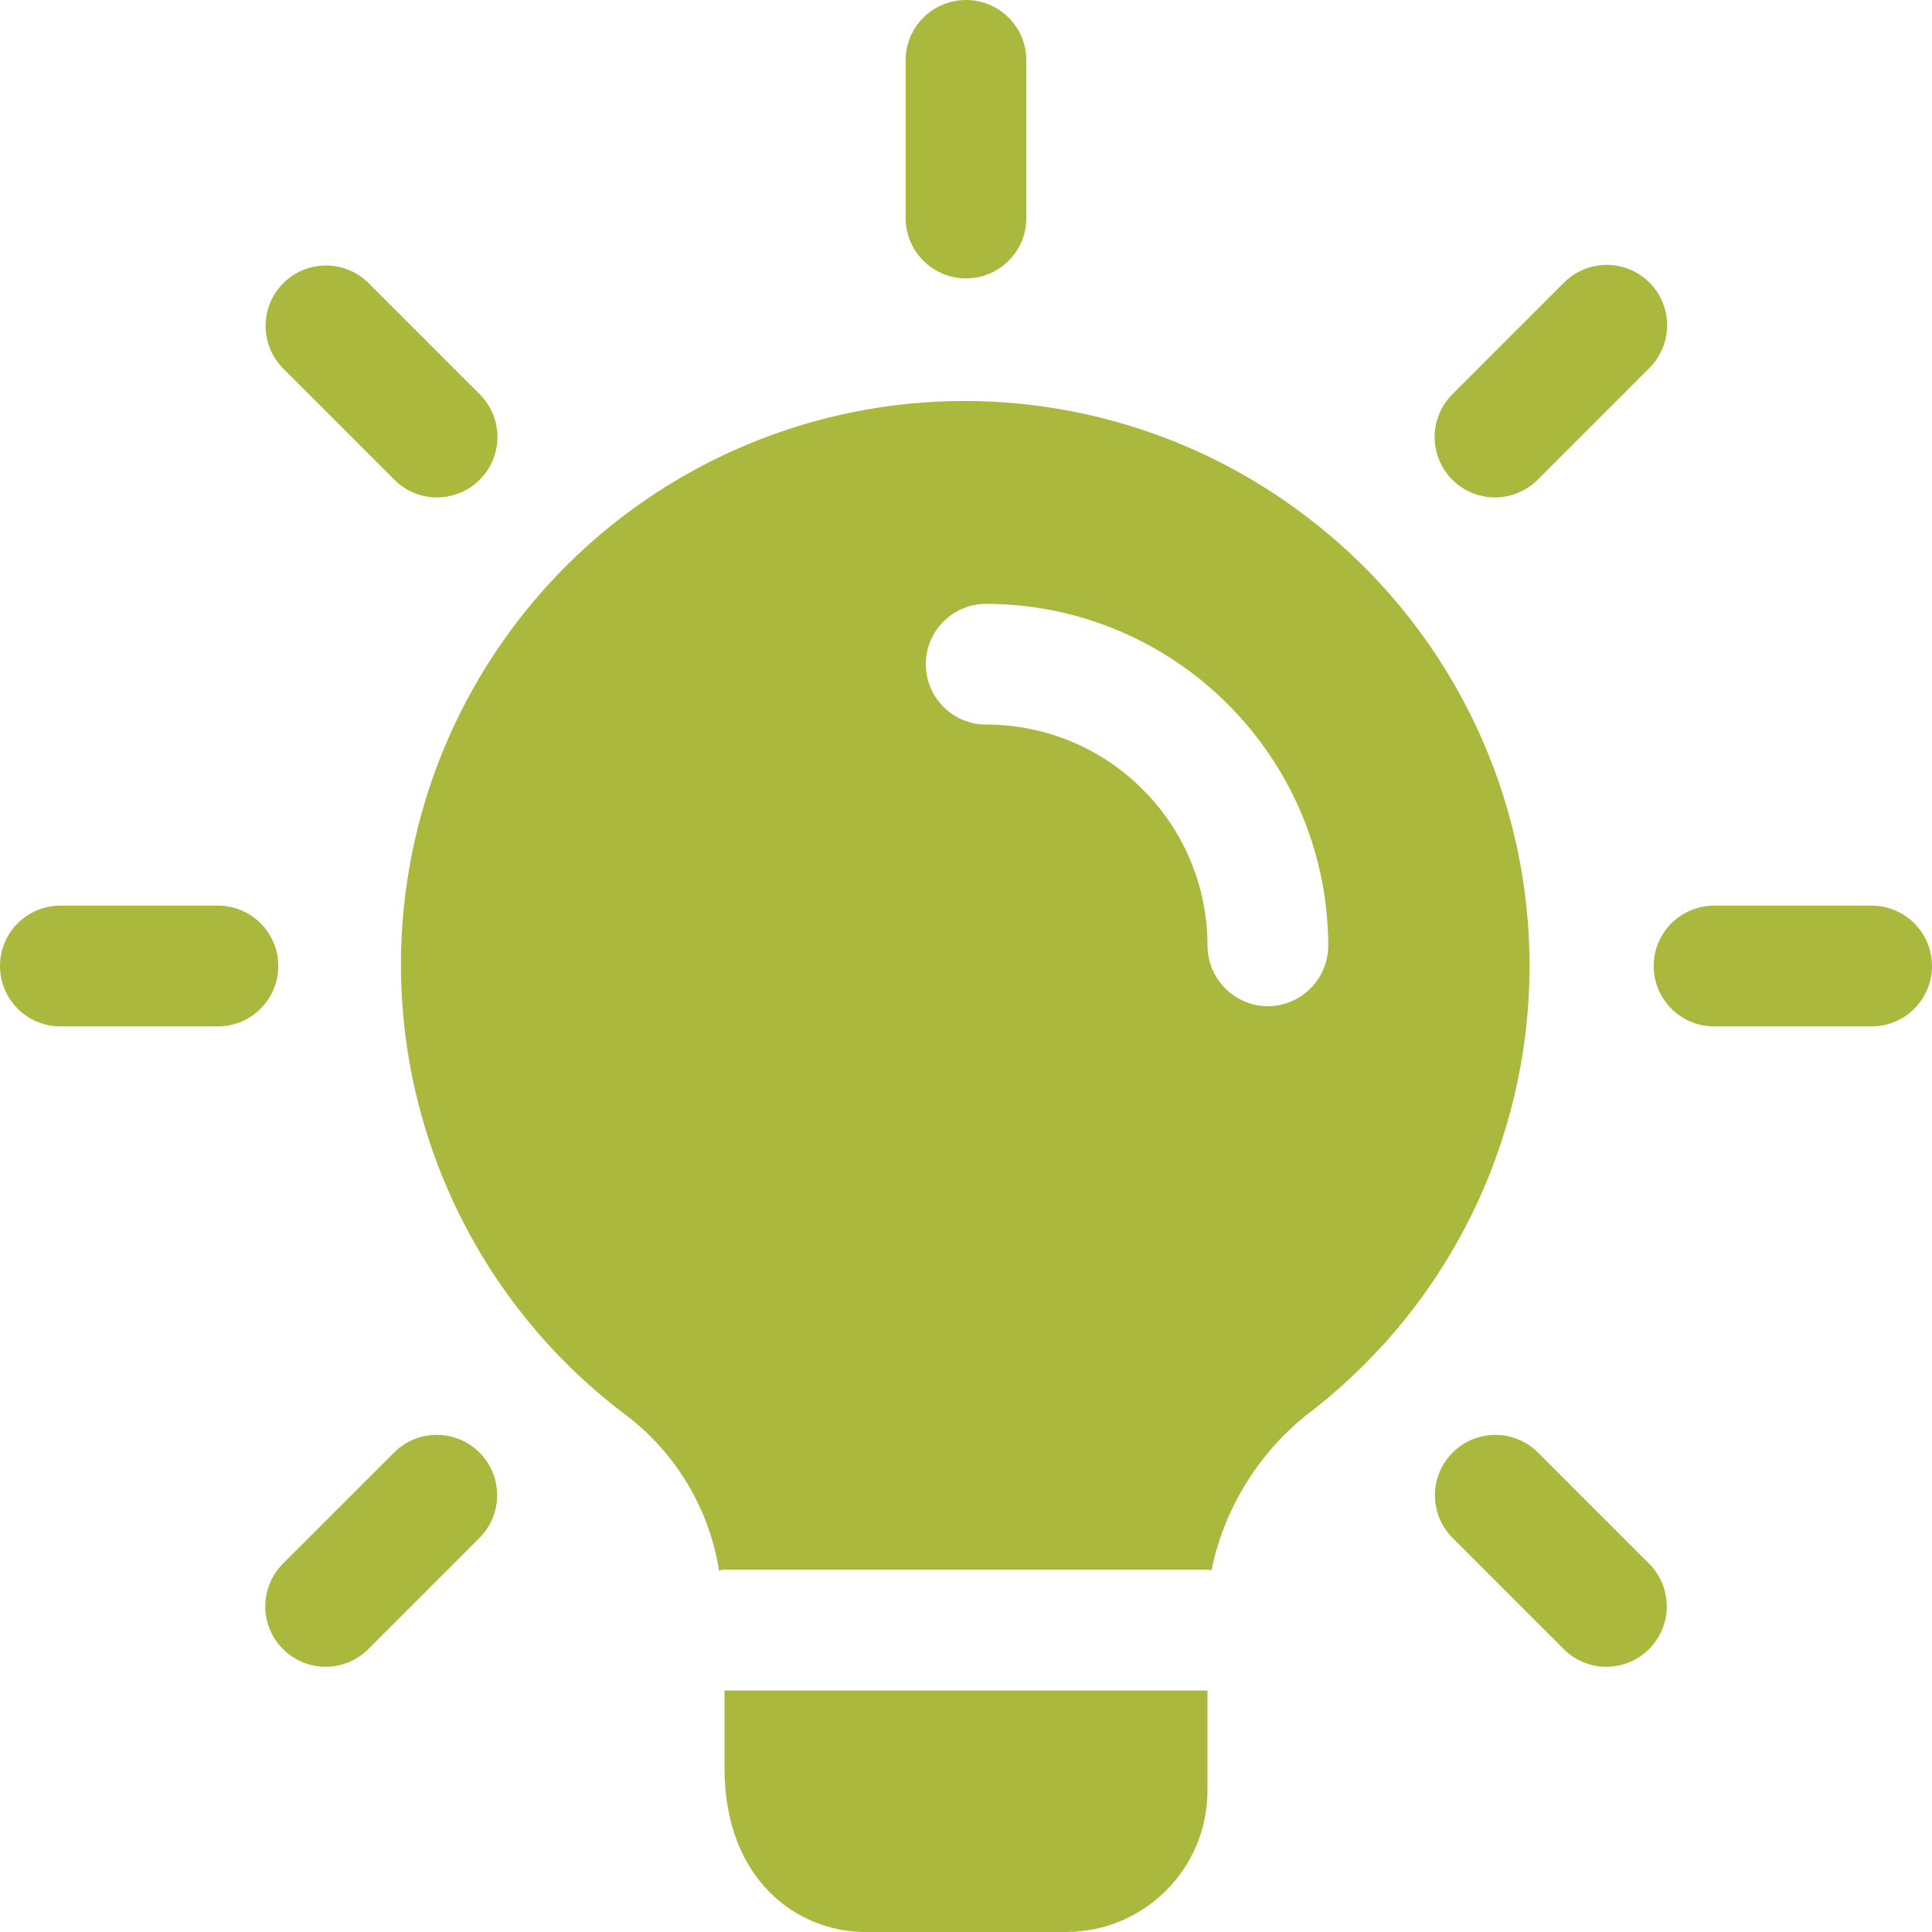
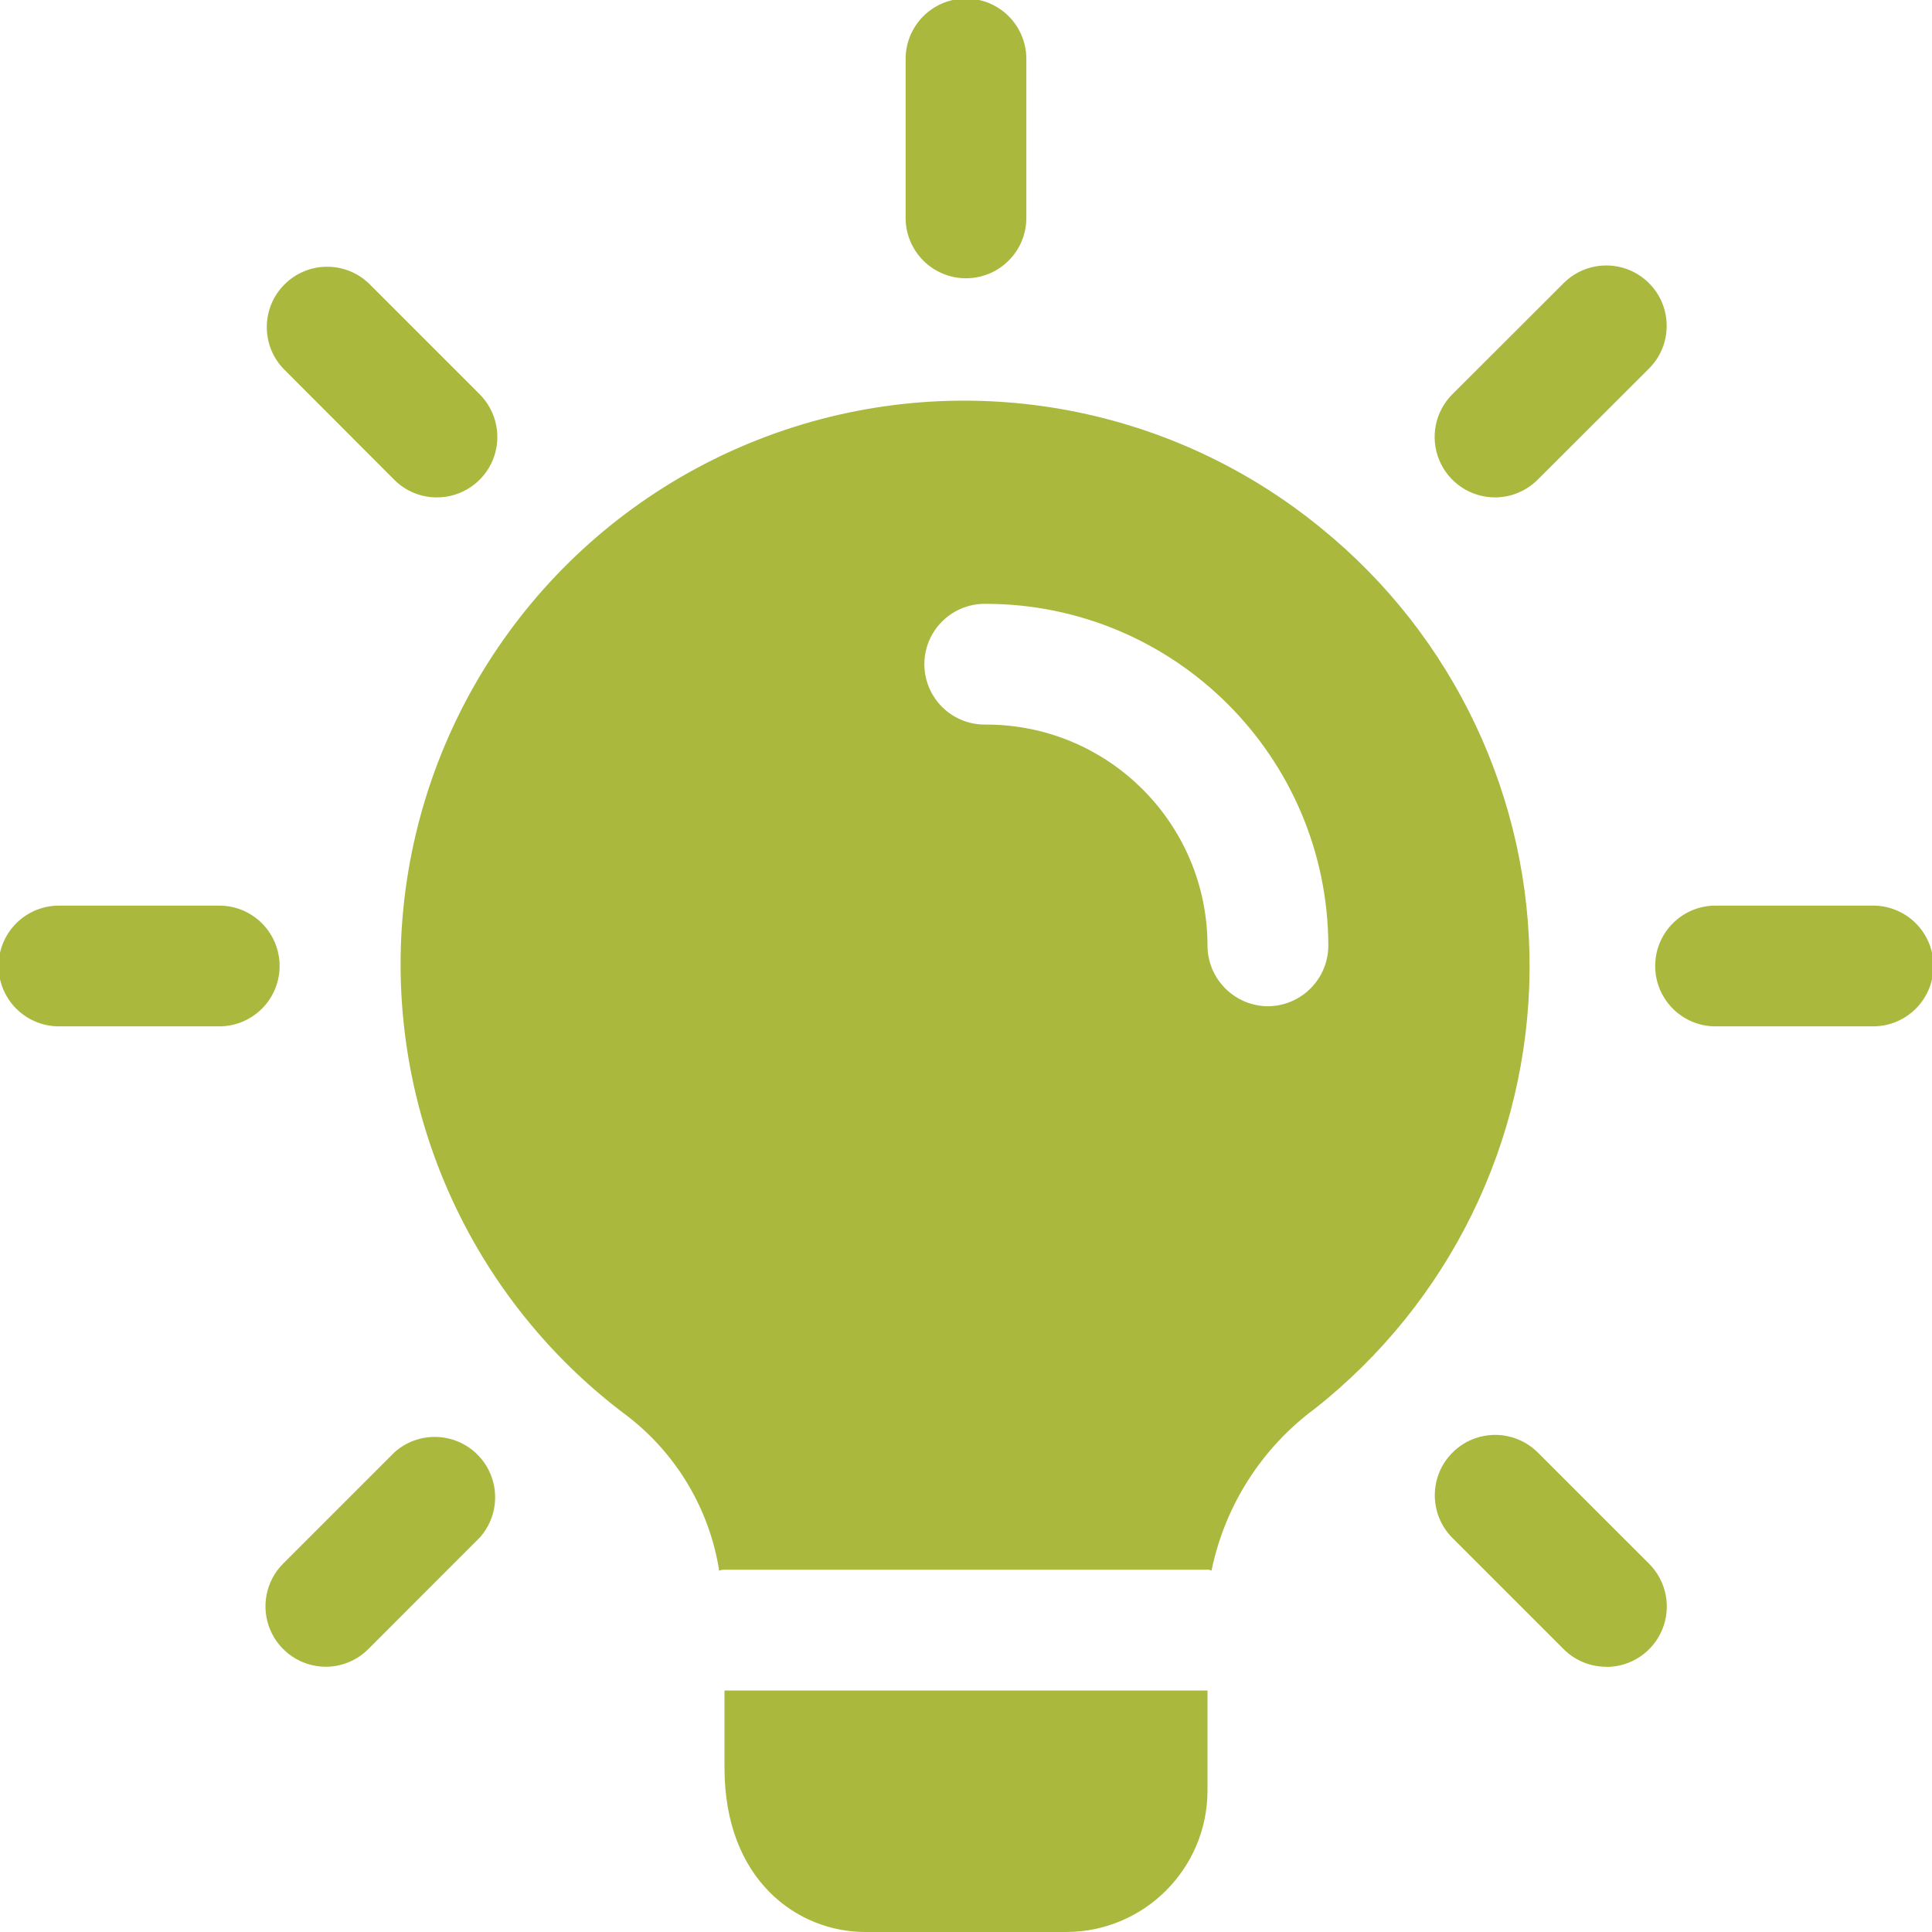
- <svg xmlns="http://www.w3.org/2000/svg" id="lamp" width="93" height="93" viewBox="0 0 93 93">
-   <path id="Path_117" data-name="Path 117" d="M14.156,13.4A2.907,2.907,0,0,1,11.25,10.49V2.906a2.906,2.906,0,1,1,5.812,0V10.49A2.907,2.907,0,0,1,14.156,13.4Z" transform="translate(32.344)" fill="#aab83e" />
-   <path id="Path_118" data-name="Path 118" d="M20.727,14.473a2.908,2.908,0,0,1-2.054-4.964l5.363-5.363a2.907,2.907,0,1,1,4.111,4.111L22.784,13.62A2.915,2.915,0,0,1,20.727,14.473Z" transform="translate(51.236 9.471)" fill="#aab83e" />
-   <path id="Path_119" data-name="Path 119" d="M31.033,17.062H23.449a2.906,2.906,0,0,1,0-5.812h7.583a2.906,2.906,0,0,1,0,5.812Z" transform="translate(59.061 32.344)" fill="#aab83e" />
-   <path id="Path_120" data-name="Path 120" d="M26.09,29a2.883,2.883,0,0,1-2.054-.852l-5.363-5.363a2.907,2.907,0,0,1,4.111-4.111l5.363,5.363A2.908,2.908,0,0,1,26.09,29Z" transform="translate(51.236 51.233)" fill="#aab83e" />
-   <path id="Path_121" data-name="Path 121" d="M6.2,29a2.908,2.908,0,0,1-2.054-4.964L9.51,18.672a2.907,2.907,0,0,1,4.111,4.111L8.258,28.146A2.9,2.9,0,0,1,6.2,29Z" transform="translate(9.474 51.233)" fill="#aab83e" />
-   <path id="Path_122" data-name="Path 122" d="M10.49,17.062H2.906a2.906,2.906,0,1,1,0-5.812H10.49a2.906,2.906,0,1,1,0,5.812Z" transform="translate(0 32.344)" fill="#aab83e" />
-   <path id="Path_123" data-name="Path 123" d="M11.564,14.473A2.883,2.883,0,0,1,9.51,13.62L4.147,8.257A2.907,2.907,0,0,1,8.258,4.146l5.363,5.363a2.908,2.908,0,0,1-2.058,4.964Z" transform="translate(9.474 9.471)" fill="#aab83e" />
-   <path id="Path_124" data-name="Path 124" d="M32.25,21v4.844a6.814,6.814,0,0,1-6.781,6.781H15.781C12.526,32.625,9,30.145,9,24.72V21Z" transform="translate(25.875 60.375)" fill="#aab83e" />
-   <path id="Path_125" data-name="Path 125" d="M49.217,11.041a27.128,27.128,0,1,0-33.4,42.741,11.7,11.7,0,0,1,4.418,7.4v.039a.659.659,0,0,1,.271-.039h23.25a.349.349,0,0,1,.194.039v-.039a12.925,12.925,0,0,1,4.96-7.75,27.14,27.14,0,0,0,.31-42.393ZM46.66,34.059a2.927,2.927,0,0,1-2.906-2.906A10.65,10.65,0,0,0,33.1,20.5a2.906,2.906,0,1,1,0-5.812A16.5,16.5,0,0,1,49.566,31.152,2.927,2.927,0,0,1,46.66,34.059Z" transform="translate(14.371 14.379)" fill="#aab83e" />
-   <path id="Path_126" data-name="Path 126" d="M8.93,19.5H9.2a.659.659,0,0,0-.271.039Z" transform="translate(25.674 56.062)" fill="#aab83e" />
-   <path id="Path_127" data-name="Path 127" d="M15.194,19.5v.039A.349.349,0,0,0,15,19.5Z" transform="translate(43.125 56.062)" fill="#aab83e" />
+ <svg xmlns="http://www.w3.org/2000/svg" id="lamp" width="55" height="55" viewBox="0 0 55 55">
+   <path id="Path_117" data-name="Path 117" d="M12.969,7.922A1.719,1.719,0,0,1,11.25,6.2V1.719a1.719,1.719,0,1,1,3.437,0V6.2A1.719,1.719,0,0,1,12.969,7.922Z" transform="translate(14.531)" fill="#aab83e" />
+   <path id="Path_118" data-name="Path 118" d="M19.539,9.905A1.72,1.72,0,0,1,18.325,6.97L21.5,3.8a1.719,1.719,0,0,1,2.431,2.431L20.756,9.4A1.724,1.724,0,0,1,19.539,9.905Z" transform="translate(23.019 4.255)" fill="#aab83e" />
+   <path id="Path_119" data-name="Path 119" d="M26.747,14.687H22.262a1.719,1.719,0,0,1,0-3.437h4.485a1.719,1.719,0,1,1,0,3.437Z" transform="translate(26.535 14.531)" fill="#aab83e" />
+   <path id="Path_120" data-name="Path 120" d="M22.711,24.431a1.705,1.705,0,0,1-1.215-.5l-3.172-3.172a1.719,1.719,0,0,1,2.431-2.431L23.928,21.5a1.72,1.72,0,0,1-1.217,2.936Z" transform="translate(23.019 23.018)" fill="#aab83e" />
+   <path id="Path_121" data-name="Path 121" d="M5.013,24.431A1.72,1.72,0,0,1,3.8,21.5l3.172-3.172A1.719,1.719,0,0,1,9.4,20.755L6.23,23.927A1.714,1.714,0,0,1,5.013,24.431Z" transform="translate(4.256 23.018)" fill="#aab83e" />
+   <path id="Path_122" data-name="Path 122" d="M6.2,14.687H1.719a1.719,1.719,0,1,1,0-3.437H6.2a1.719,1.719,0,1,1,0,3.437Z" transform="translate(0 14.531)" fill="#aab83e" />
+   <path id="Path_123" data-name="Path 123" d="M8.185,9.905a1.705,1.705,0,0,1-1.215-.5L3.8,6.229A1.719,1.719,0,0,1,6.23,3.8L9.4,6.97A1.72,1.72,0,0,1,8.185,9.905Z" transform="translate(4.256 4.255)" fill="#aab83e" />
+   <path id="Path_124" data-name="Path 124" d="M22.75,21v2.865a4.03,4.03,0,0,1-4.01,4.01H13.01C11.085,27.875,9,26.408,9,23.2V21Z" transform="translate(11.625 27.125)" fill="#aab83e" />
+   <path id="Path_125" data-name="Path 125" d="M31.15,8.573A16.043,16.043,0,1,0,11.4,33.85a6.92,6.92,0,0,1,2.613,4.377v.023a.39.39,0,0,1,.16-.023h13.75a.207.207,0,0,1,.115.023v-.023a7.644,7.644,0,0,1,2.933-4.583A16.051,16.051,0,0,0,31.15,8.573ZM29.637,22.186a1.731,1.731,0,0,1-1.719-1.719,6.3,6.3,0,0,0-6.3-6.3,1.719,1.719,0,1,1,0-3.437,9.761,9.761,0,0,1,9.74,9.74A1.731,1.731,0,0,1,29.637,22.186Z" transform="translate(6.457 6.46)" fill="#aab83e" />
+   <path id="Path_126" data-name="Path 126" d="M8.93,19.5h.16a.39.39,0,0,0-.16.023Z" transform="translate(11.535 25.188)" fill="#aab83e" />
+   <path id="Path_127" data-name="Path 127" d="M15.115,19.5v.023A.207.207,0,0,0,15,19.5Z" transform="translate(19.375 25.188)" fill="#aab83e" />
</svg>
